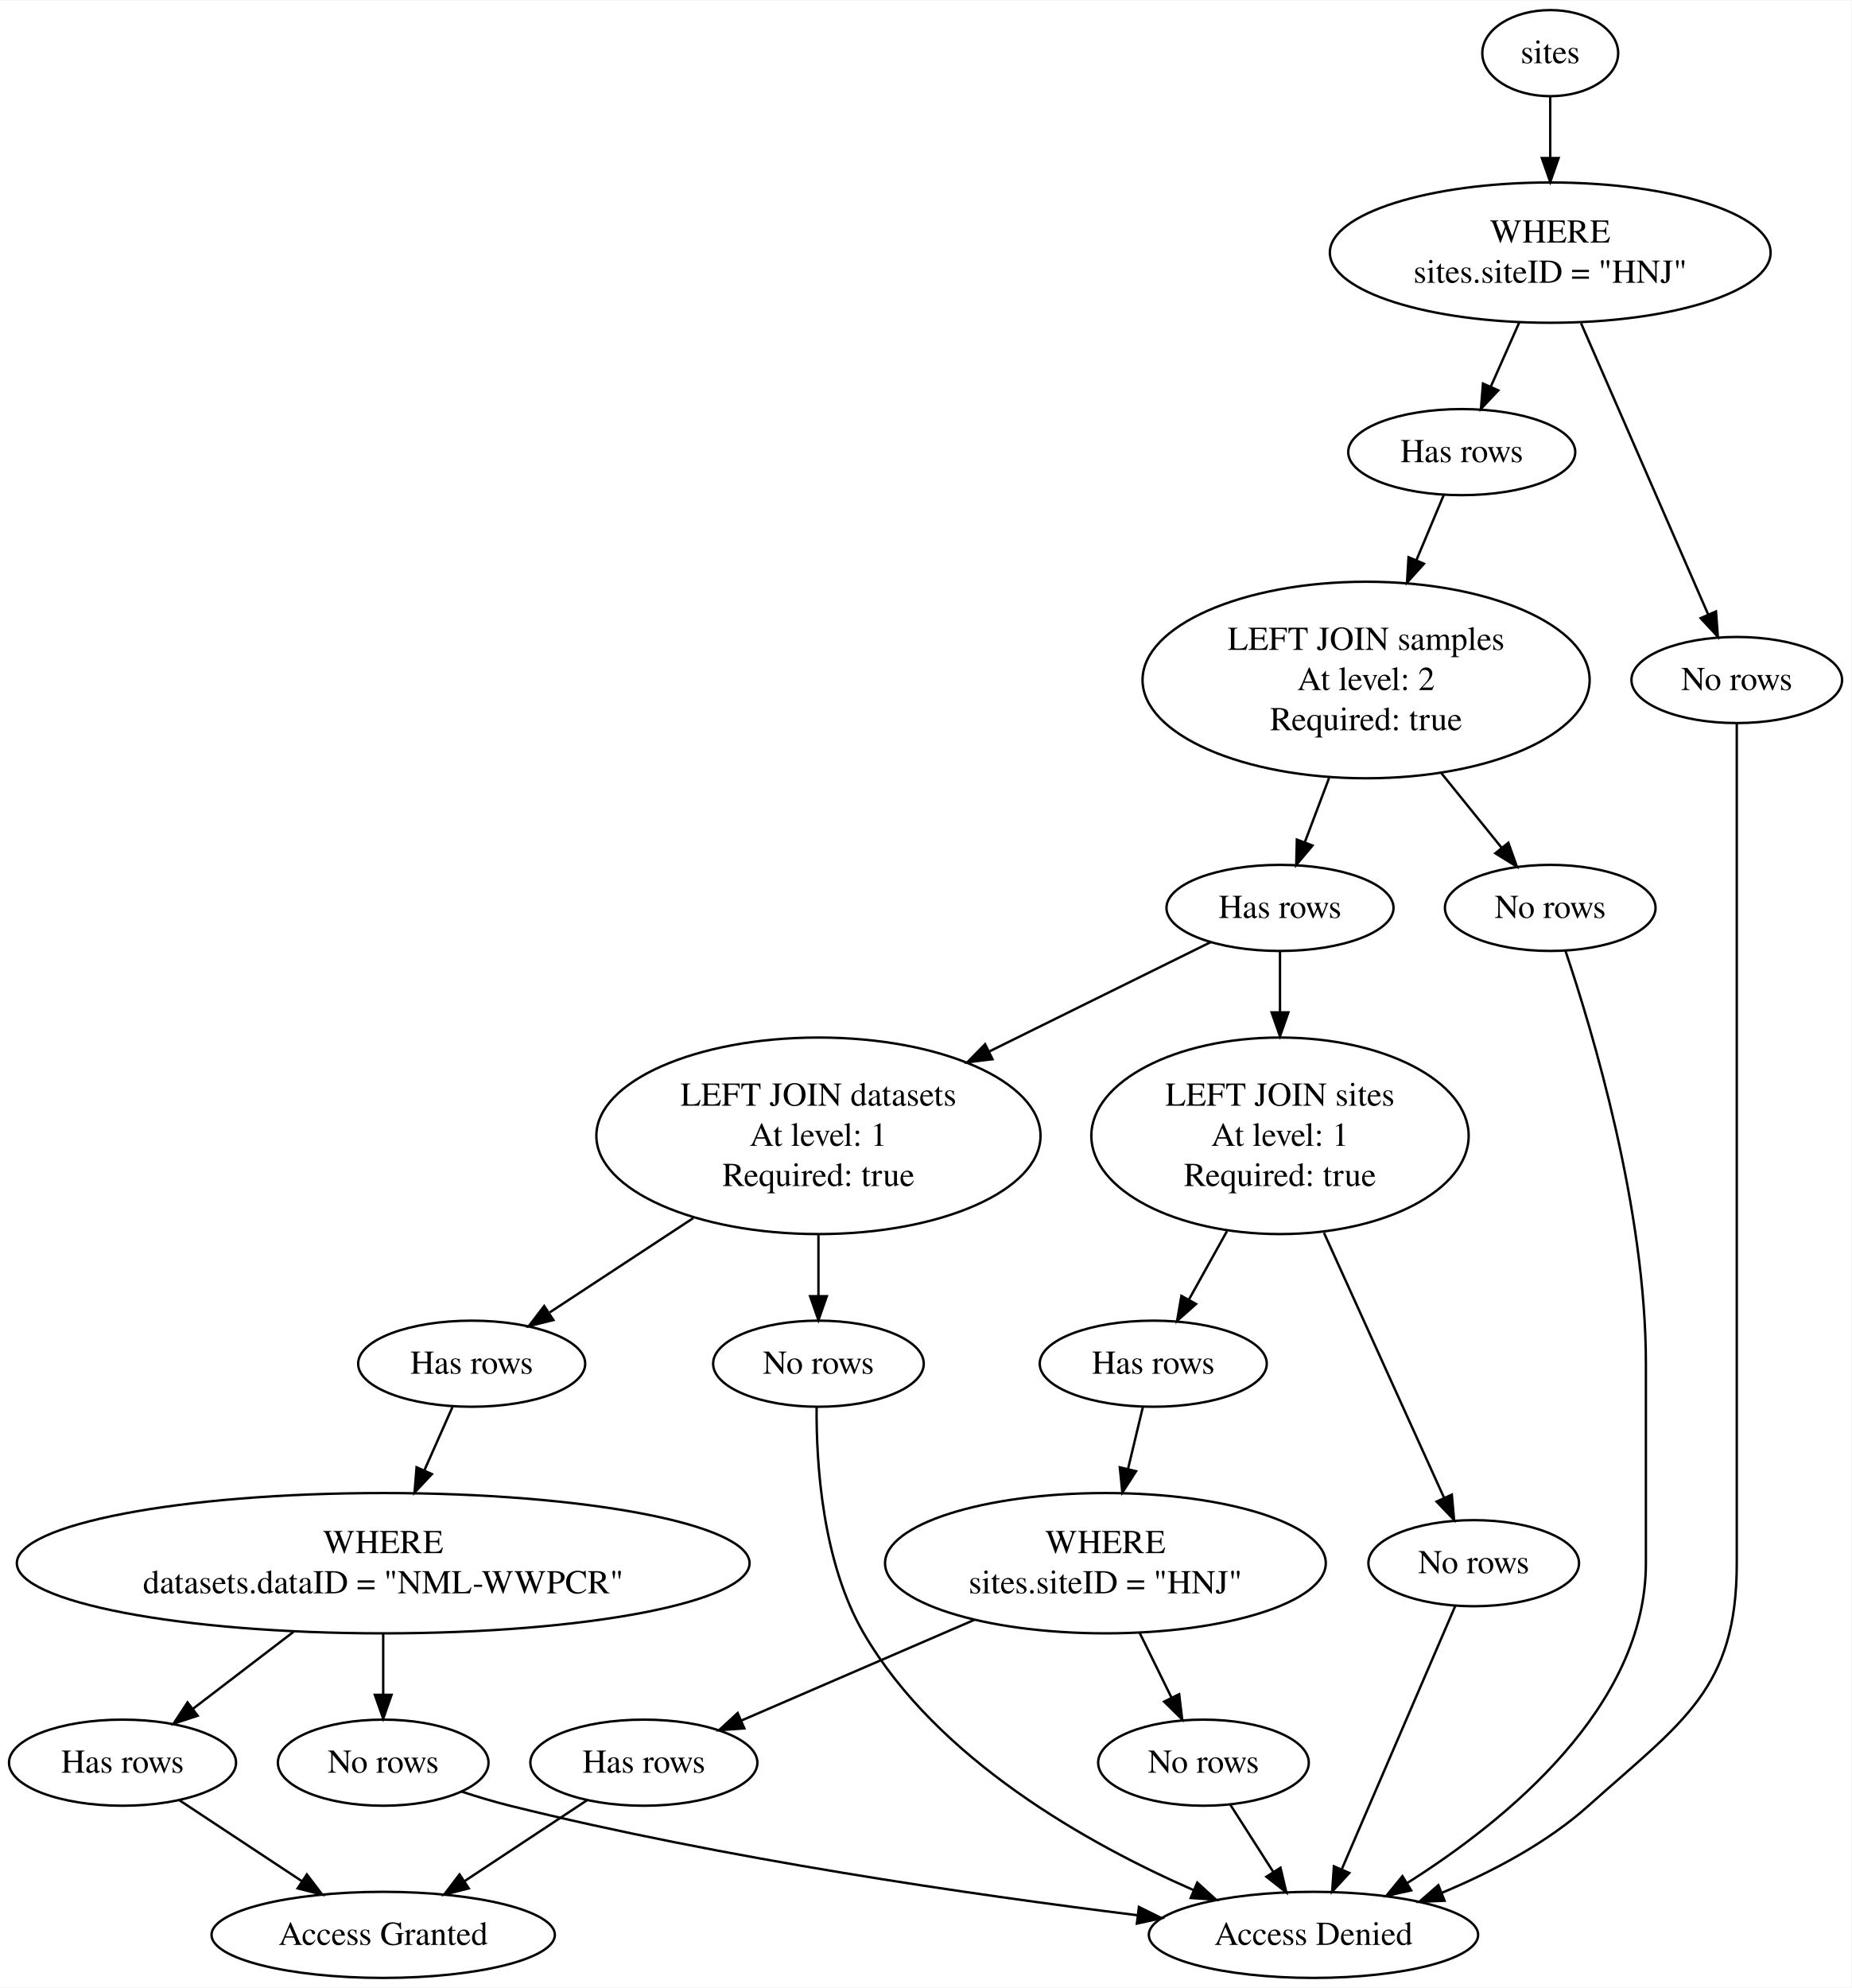
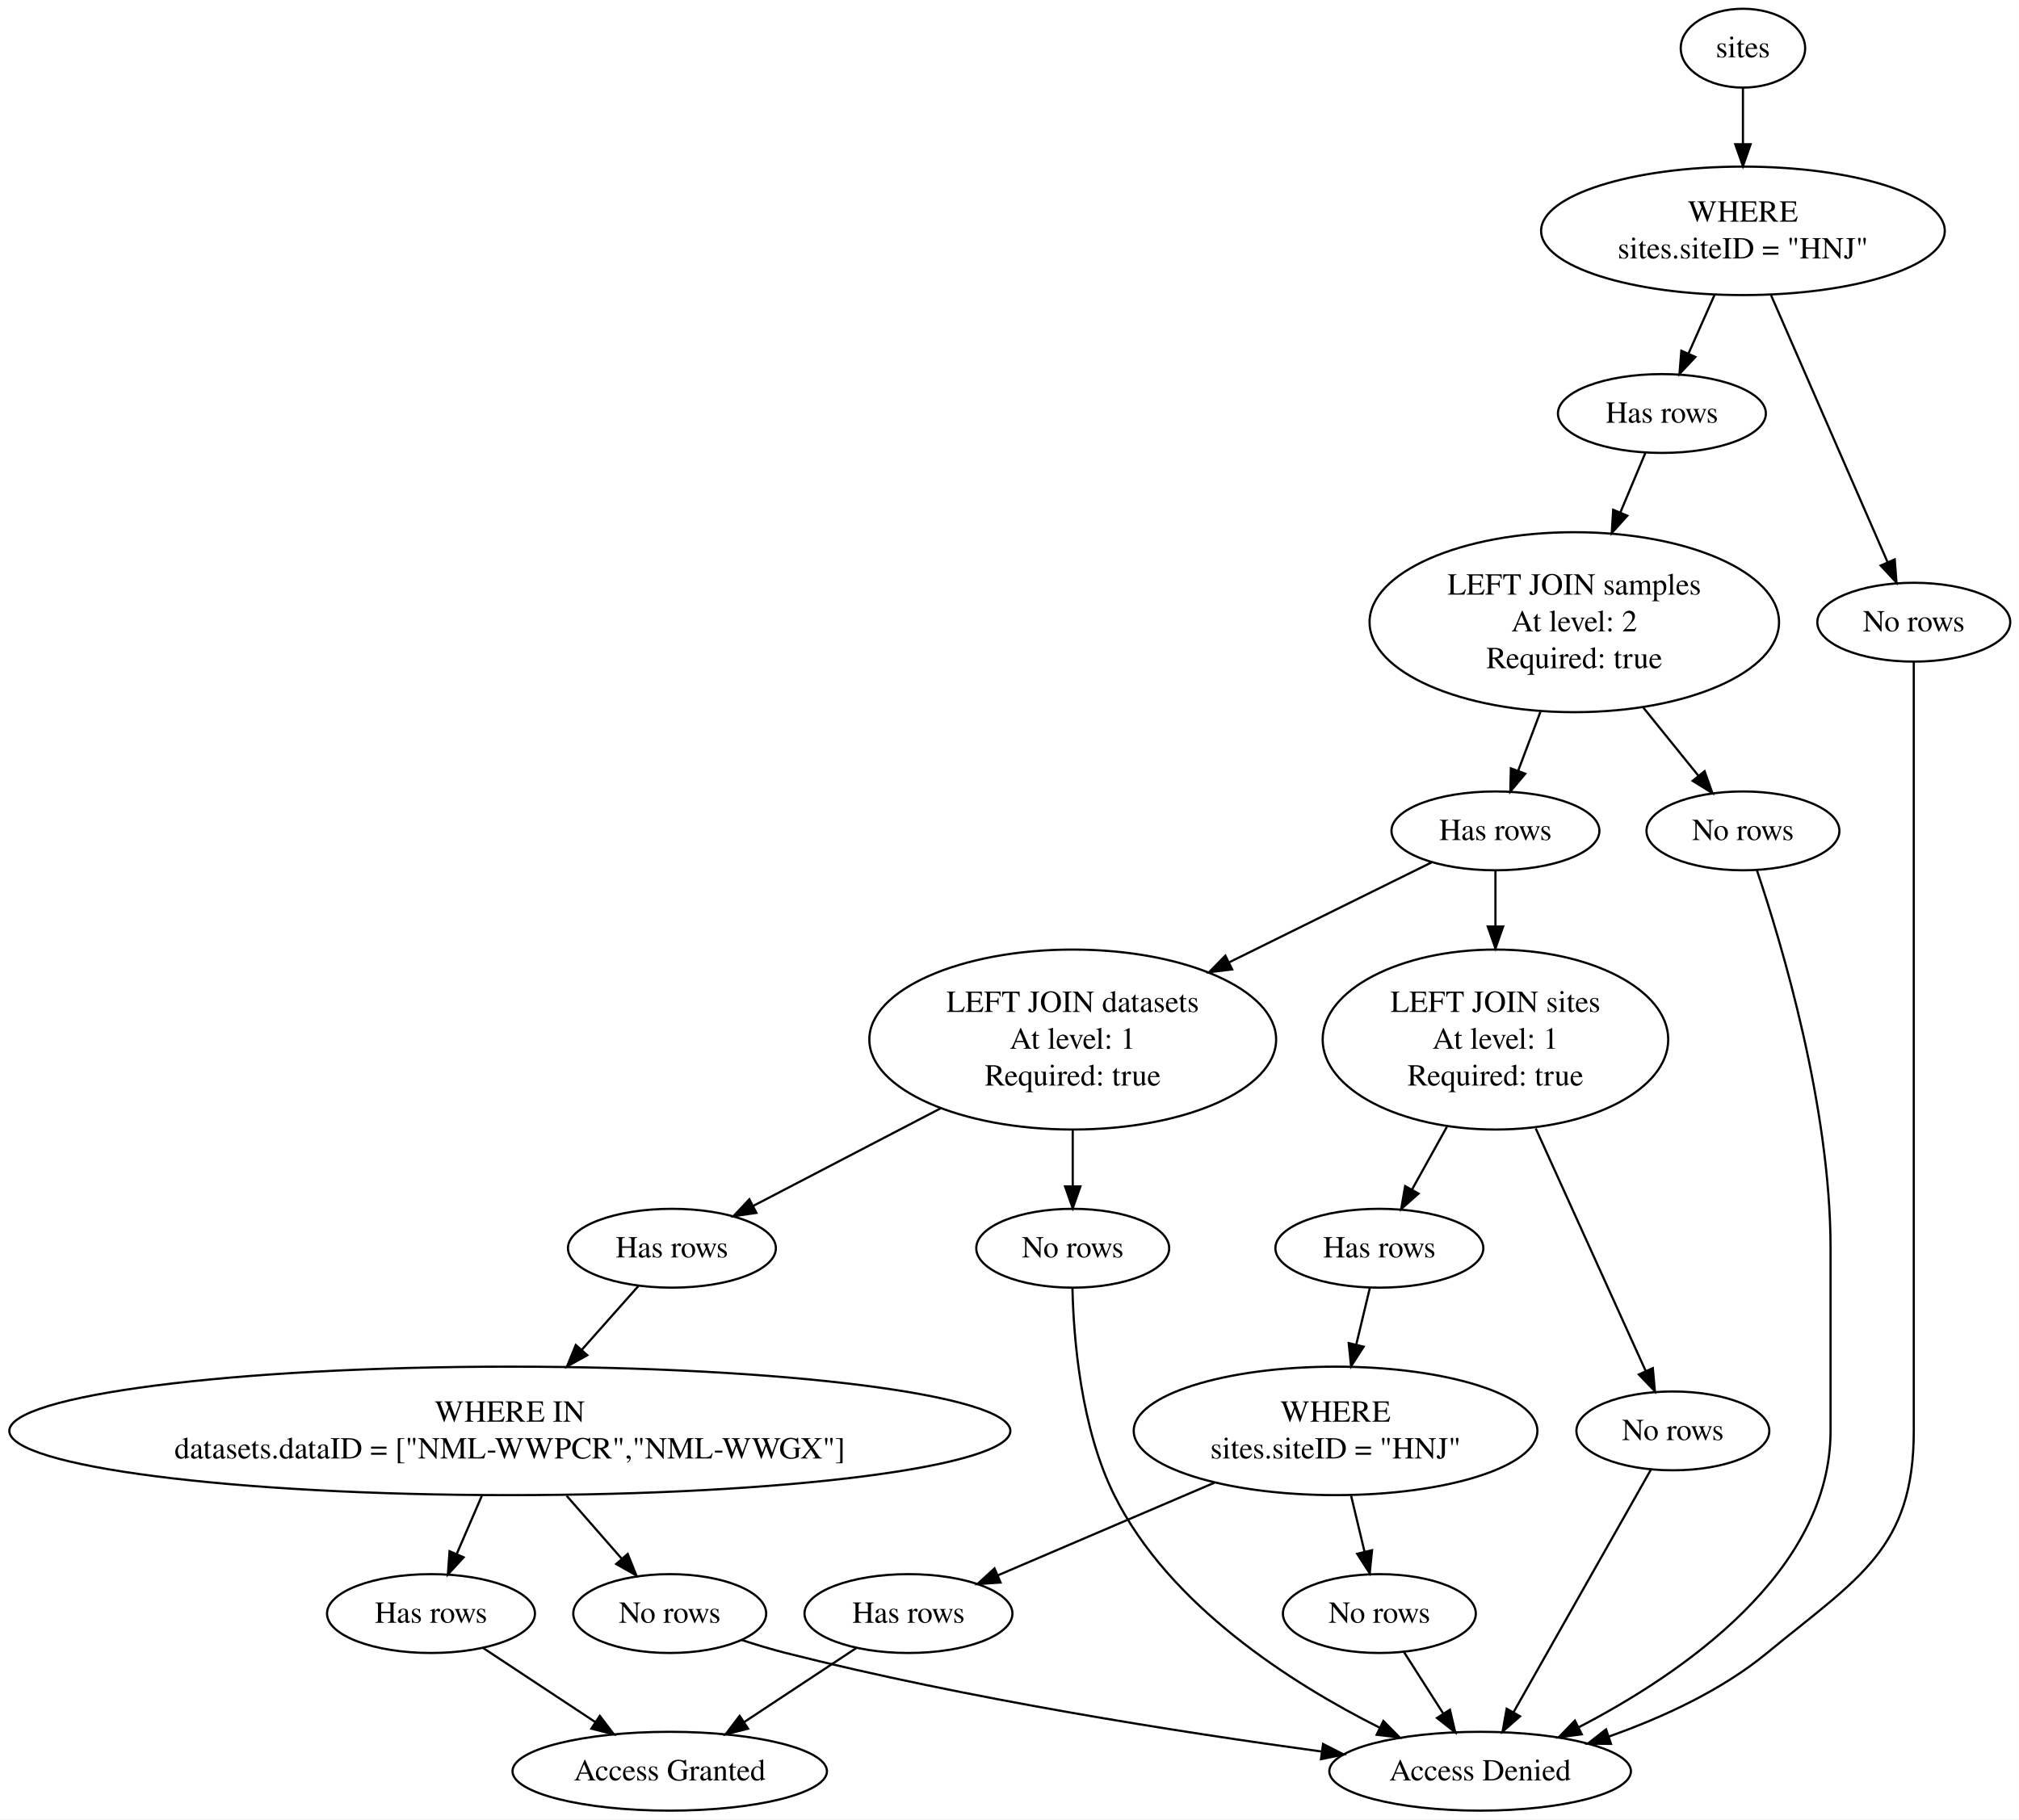
- <svg xmlns="http://www.w3.org/2000/svg" width="774pt" height="831pt" viewBox="0.00 0.00 774.26 830.84">
+ <svg xmlns="http://www.w3.org/2000/svg" width="922pt" height="831pt" viewBox="0.00 0.00 921.78 830.84">
  <g id="graph0" class="graph" transform="scale(1 1) rotate(0) translate(4 826.8427)">
-     <polygon fill="#ffffff" stroke="transparent" points="-4,4 -4,-826.843 770.255,-826.843 770.255,4 -4,4" />
+     <polygon fill="#ffffff" stroke="transparent" points="-4,4 -4,-826.843 917.781,-826.843 917.781,4 -4,4" />
    <g id="node1" class="node">
-       <ellipse fill="none" stroke="#000000" cx="644.235" cy="-804.843" rx="28.405" ry="18" />
-       <text text-anchor="middle" x="644.235" y="-800.643" font-family="Times,serif" font-size="14.00" fill="#000000">sites</text>
+       <ellipse fill="none" stroke="#000000" cx="791.76" cy="-804.843" rx="28.405" ry="18" />
+       <text text-anchor="middle" x="791.76" y="-800.643" font-family="Times,serif" font-size="14.00" fill="#000000">sites</text>
    </g>
    <g id="node2" class="node">
-       <ellipse fill="none" stroke="#000000" cx="644.235" cy="-721.427" rx="92.149" ry="29.331" />
-       <text text-anchor="middle" x="644.235" y="-725.627" font-family="Times,serif" font-size="14.00" fill="#000000">WHERE</text>
-       <text text-anchor="middle" x="644.235" y="-708.827" font-family="Times,serif" font-size="14.00" fill="#000000">sites.siteID = "HNJ"</text>
+       <ellipse fill="none" stroke="#000000" cx="791.76" cy="-721.427" rx="92.149" ry="29.331" />
+       <text text-anchor="middle" x="791.76" y="-725.627" font-family="Times,serif" font-size="14.00" fill="#000000">WHERE</text>
+       <text text-anchor="middle" x="791.76" y="-708.827" font-family="Times,serif" font-size="14.00" fill="#000000">sites.siteID = "HNJ"</text>
    </g>
    <g id="edge1" class="edge">
-       <path fill="none" stroke="#000000" d="M644.235,-786.743C644.235,-779.153 644.235,-770.009 644.235,-760.997" />
-       <polygon fill="#000000" stroke="#000000" points="647.735,-760.97 644.235,-750.97 640.735,-760.97 647.735,-760.97" />
+       <path fill="none" stroke="#000000" d="M791.76,-786.743C791.76,-779.153 791.76,-770.009 791.76,-760.997" />
+       <polygon fill="#000000" stroke="#000000" points="795.26,-760.97 791.76,-750.97 788.26,-760.97 795.26,-760.97" />
    </g>
    <g id="node3" class="node">
-       <ellipse fill="none" stroke="#000000" cx="607.235" cy="-638.011" rx="47.47" ry="18" />
-       <text text-anchor="middle" x="607.235" y="-633.811" font-family="Times,serif" font-size="14.00" fill="#000000">Has rows</text>
+       <ellipse fill="none" stroke="#000000" cx="754.76" cy="-638.011" rx="47.47" ry="18" />
+       <text text-anchor="middle" x="754.76" y="-633.811" font-family="Times,serif" font-size="14.00" fill="#000000">Has rows</text>
    </g>
    <g id="edge2" class="edge">
-       <path fill="none" stroke="#000000" d="M631.294,-692.252C627.418,-683.514 623.183,-673.966 619.361,-665.35" />
-       <polygon fill="#000000" stroke="#000000" points="622.517,-663.833 615.263,-656.111 616.118,-666.672 622.517,-663.833" />
+       <path fill="none" stroke="#000000" d="M778.819,-692.252C774.943,-683.514 770.708,-673.966 766.886,-665.35" />
+       <polygon fill="#000000" stroke="#000000" points="770.043,-663.833 762.788,-656.111 763.644,-666.672 770.043,-663.833" />
    </g>
    <g id="node21" class="node">
-       <ellipse fill="none" stroke="#000000" cx="722.235" cy="-542.716" rx="44.041" ry="18" />
-       <text text-anchor="middle" x="722.235" y="-538.516" font-family="Times,serif" font-size="14.00" fill="#000000">No rows</text>
+       <ellipse fill="none" stroke="#000000" cx="869.76" cy="-542.716" rx="44.041" ry="18" />
+       <text text-anchor="middle" x="869.76" y="-538.516" font-family="Times,serif" font-size="14.00" fill="#000000">No rows</text>
    </g>
    <g id="edge25" class="edge">
-       <path fill="none" stroke="#000000" d="M657.115,-691.917C671.859,-658.135 695.821,-603.234 710.201,-570.287" />
-       <polygon fill="#000000" stroke="#000000" points="713.543,-571.38 714.335,-560.815 707.127,-568.58 713.543,-571.38" />
+       <path fill="none" stroke="#000000" d="M804.64,-691.917C819.384,-658.135 843.347,-603.234 857.726,-570.287" />
+       <polygon fill="#000000" stroke="#000000" points="861.068,-571.38 861.861,-560.815 854.653,-568.58 861.068,-571.38" />
    </g>
    <g id="node4" class="node">
-       <ellipse fill="none" stroke="#000000" cx="567.235" cy="-542.716" rx="93.477" ry="41.091" />
-       <text text-anchor="middle" x="567.235" y="-555.316" font-family="Times,serif" font-size="14.00" fill="#000000">LEFT JOIN samples</text>
-       <text text-anchor="middle" x="567.235" y="-538.516" font-family="Times,serif" font-size="14.00" fill="#000000">At level: 2</text>
-       <text text-anchor="middle" x="567.235" y="-521.716" font-family="Times,serif" font-size="14.00" fill="#000000">Required: true</text>
+       <ellipse fill="none" stroke="#000000" cx="714.76" cy="-542.716" rx="93.477" ry="41.091" />
+       <text text-anchor="middle" x="714.76" y="-555.316" font-family="Times,serif" font-size="14.00" fill="#000000">LEFT JOIN samples</text>
+       <text text-anchor="middle" x="714.76" y="-538.516" font-family="Times,serif" font-size="14.00" fill="#000000">At level: 2</text>
+       <text text-anchor="middle" x="714.76" y="-521.716" font-family="Times,serif" font-size="14.00" fill="#000000">Required: true</text>
    </g>
    <g id="edge3" class="edge">
-       <path fill="none" stroke="#000000" d="M599.711,-620.087C596.418,-612.242 592.374,-602.608 588.272,-592.835" />
-       <polygon fill="#000000" stroke="#000000" points="591.441,-591.342 584.343,-583.476 584.986,-594.051 591.441,-591.342" />
+       <path fill="none" stroke="#000000" d="M747.236,-620.087C743.944,-612.242 739.9,-602.608 735.797,-592.835" />
+       <polygon fill="#000000" stroke="#000000" points="738.966,-591.342 731.869,-583.476 732.512,-594.051 738.966,-591.342" />
    </g>
    <g id="node5" class="node">
-       <ellipse fill="none" stroke="#000000" cx="531.235" cy="-447.421" rx="47.47" ry="18" />
-       <text text-anchor="middle" x="531.235" y="-443.221" font-family="Times,serif" font-size="14.00" fill="#000000">Has rows</text>
+       <ellipse fill="none" stroke="#000000" cx="678.76" cy="-447.421" rx="47.47" ry="18" />
+       <text text-anchor="middle" x="678.76" y="-443.221" font-family="Times,serif" font-size="14.00" fill="#000000">Has rows</text>
    </g>
    <g id="edge4" class="edge">
-       <path fill="none" stroke="#000000" d="M551.758,-501.75C548.344,-492.712 544.807,-483.347 541.65,-474.991" />
-       <polygon fill="#000000" stroke="#000000" points="544.83,-473.505 538.022,-465.388 538.282,-475.979 544.83,-473.505" />
+       <path fill="none" stroke="#000000" d="M699.284,-501.75C695.87,-492.712 692.332,-483.347 689.175,-474.991" />
+       <polygon fill="#000000" stroke="#000000" points="692.356,-473.505 685.547,-465.388 685.807,-475.979 692.356,-473.505" />
    </g>
    <g id="node20" class="node">
-       <ellipse fill="none" stroke="#000000" cx="644.235" cy="-447.421" rx="44.041" ry="18" />
-       <text text-anchor="middle" x="644.235" y="-443.221" font-family="Times,serif" font-size="14.00" fill="#000000">No rows</text>
+       <ellipse fill="none" stroke="#000000" cx="791.76" cy="-447.421" rx="44.041" ry="18" />
+       <text text-anchor="middle" x="791.76" y="-443.221" font-family="Times,serif" font-size="14.00" fill="#000000">No rows</text>
    </g>
    <g id="edge23" class="edge">
-       <path fill="none" stroke="#000000" d="M598.776,-503.681C607.256,-493.186 616.202,-482.114 623.894,-472.594" />
-       <polygon fill="#000000" stroke="#000000" points="626.725,-474.66 630.288,-464.682 621.28,-470.26 626.725,-474.66" />
+       <path fill="none" stroke="#000000" d="M746.301,-503.681C754.782,-493.186 763.728,-482.114 771.42,-472.594" />
+       <polygon fill="#000000" stroke="#000000" points="774.251,-474.66 777.813,-464.682 768.806,-470.26 774.251,-474.66" />
    </g>
    <g id="node6" class="node">
-       <ellipse fill="none" stroke="#000000" cx="531.235" cy="-352.126" rx="78.888" ry="41.091" />
-       <text text-anchor="middle" x="531.235" y="-364.726" font-family="Times,serif" font-size="14.00" fill="#000000">LEFT JOIN sites</text>
-       <text text-anchor="middle" x="531.235" y="-347.926" font-family="Times,serif" font-size="14.00" fill="#000000">At level: 1</text>
-       <text text-anchor="middle" x="531.235" y="-331.126" font-family="Times,serif" font-size="14.00" fill="#000000">Required: true</text>
+       <ellipse fill="none" stroke="#000000" cx="678.76" cy="-352.126" rx="78.888" ry="41.091" />
+       <text text-anchor="middle" x="678.76" y="-364.726" font-family="Times,serif" font-size="14.00" fill="#000000">LEFT JOIN sites</text>
+       <text text-anchor="middle" x="678.76" y="-347.926" font-family="Times,serif" font-size="14.00" fill="#000000">At level: 1</text>
+       <text text-anchor="middle" x="678.76" y="-331.126" font-family="Times,serif" font-size="14.00" fill="#000000">Required: true</text>
    </g>
    <g id="edge5" class="edge">
-       <path fill="none" stroke="#000000" d="M531.235,-429.048C531.235,-421.738 531.235,-412.929 531.235,-403.92" />
-       <polygon fill="#000000" stroke="#000000" points="534.735,-403.733 531.235,-393.733 527.735,-403.733 534.735,-403.733" />
+       <path fill="none" stroke="#000000" d="M678.76,-429.048C678.76,-421.738 678.76,-412.929 678.76,-403.92" />
+       <polygon fill="#000000" stroke="#000000" points="682.26,-403.733 678.76,-393.733 675.26,-403.733 682.26,-403.733" />
    </g>
    <g id="node14" class="node">
-       <ellipse fill="none" stroke="#000000" cx="338.235" cy="-352.126" rx="92.866" ry="41.091" />
-       <text text-anchor="middle" x="338.235" y="-364.726" font-family="Times,serif" font-size="14.00" fill="#000000">LEFT JOIN datasets</text>
-       <text text-anchor="middle" x="338.235" y="-347.926" font-family="Times,serif" font-size="14.00" fill="#000000">At level: 1</text>
-       <text text-anchor="middle" x="338.235" y="-331.126" font-family="Times,serif" font-size="14.00" fill="#000000">Required: true</text>
+       <ellipse fill="none" stroke="#000000" cx="485.76" cy="-352.126" rx="92.866" ry="41.091" />
+       <text text-anchor="middle" x="485.76" y="-364.726" font-family="Times,serif" font-size="14.00" fill="#000000">LEFT JOIN datasets</text>
+       <text text-anchor="middle" x="485.76" y="-347.926" font-family="Times,serif" font-size="14.00" fill="#000000">At level: 1</text>
+       <text text-anchor="middle" x="485.76" y="-331.126" font-family="Times,serif" font-size="14.00" fill="#000000">Required: true</text>
    </g>
    <g id="edge14" class="edge">
-       <path fill="none" stroke="#000000" d="M502.341,-433.155C477.935,-421.104 441.934,-403.329 409.866,-387.495" />
-       <polygon fill="#000000" stroke="#000000" points="411.016,-384.159 400.5,-382.87 407.917,-390.436 411.016,-384.159" />
+       <path fill="none" stroke="#000000" d="M649.866,-433.155C625.46,-421.104 589.46,-403.329 557.392,-387.495" />
+       <polygon fill="#000000" stroke="#000000" points="558.541,-384.159 548.025,-382.87 555.442,-390.436 558.541,-384.159" />
    </g>
    <g id="node7" class="node">
-       <ellipse fill="none" stroke="#000000" cx="478.235" cy="-256.831" rx="47.47" ry="18" />
-       <text text-anchor="middle" x="478.235" y="-252.631" font-family="Times,serif" font-size="14.00" fill="#000000">Has rows</text>
+       <ellipse fill="none" stroke="#000000" cx="625.76" cy="-256.831" rx="47.47" ry="18" />
+       <text text-anchor="middle" x="625.76" y="-252.631" font-family="Times,serif" font-size="14.00" fill="#000000">Has rows</text>
    </g>
    <g id="edge6" class="edge">
-       <path fill="none" stroke="#000000" d="M509.065,-312.265C503.675,-302.574 498.04,-292.442 493.084,-283.531" />
-       <polygon fill="#000000" stroke="#000000" points="496.123,-281.794 488.204,-274.756 490.005,-285.196 496.123,-281.794" />
+       <path fill="none" stroke="#000000" d="M656.59,-312.265C651.201,-302.574 645.566,-292.442 640.609,-283.531" />
+       <polygon fill="#000000" stroke="#000000" points="643.648,-281.794 635.729,-274.756 637.531,-285.196 643.648,-281.794" />
    </g>
    <g id="node13" class="node">
-       <ellipse fill="none" stroke="#000000" cx="612.235" cy="-173.416" rx="44.041" ry="18" />
-       <text text-anchor="middle" x="612.235" y="-169.216" font-family="Times,serif" font-size="14.00" fill="#000000">No rows</text>
+       <ellipse fill="none" stroke="#000000" cx="759.76" cy="-173.416" rx="44.041" ry="18" />
+       <text text-anchor="middle" x="759.76" y="-169.216" font-family="Times,serif" font-size="14.00" fill="#000000">No rows</text>
    </g>
    <g id="edge12" class="edge">
-       <path fill="none" stroke="#000000" d="M549.615,-311.574C564.963,-277.711 586.426,-230.357 599.818,-200.81" />
-       <polygon fill="#000000" stroke="#000000" points="603.09,-202.07 604.03,-191.517 596.714,-199.18 603.09,-202.07" />
+       <path fill="none" stroke="#000000" d="M697.14,-311.574C712.489,-277.711 733.952,-230.357 747.344,-200.81" />
+       <polygon fill="#000000" stroke="#000000" points="750.615,-202.07 751.556,-191.517 744.24,-199.18 750.615,-202.07" />
    </g>
    <g id="node8" class="node">
-       <ellipse fill="none" stroke="#000000" cx="458.235" cy="-173.416" rx="92.149" ry="29.331" />
-       <text text-anchor="middle" x="458.235" y="-177.616" font-family="Times,serif" font-size="14.00" fill="#000000">WHERE</text>
-       <text text-anchor="middle" x="458.235" y="-160.816" font-family="Times,serif" font-size="14.00" fill="#000000">sites.siteID = "HNJ"</text>
+       <ellipse fill="none" stroke="#000000" cx="605.76" cy="-173.416" rx="92.149" ry="29.331" />
+       <text text-anchor="middle" x="605.76" y="-177.616" font-family="Times,serif" font-size="14.00" fill="#000000">WHERE</text>
+       <text text-anchor="middle" x="605.76" y="-160.816" font-family="Times,serif" font-size="14.00" fill="#000000">sites.siteID = "HNJ"</text>
    </g>
    <g id="edge7" class="edge">
-       <path fill="none" stroke="#000000" d="M473.895,-238.731C472.056,-231.06 469.836,-221.8 467.652,-212.695" />
-       <polygon fill="#000000" stroke="#000000" points="471.053,-211.867 465.318,-202.959 464.246,-213.499 471.053,-211.867" />
+       <path fill="none" stroke="#000000" d="M621.42,-238.731C619.581,-231.06 617.361,-221.8 615.178,-212.695" />
+       <polygon fill="#000000" stroke="#000000" points="618.579,-211.867 612.843,-202.959 611.771,-213.499 618.579,-211.867" />
    </g>
    <g id="node9" class="node">
-       <ellipse fill="none" stroke="#000000" cx="265.235" cy="-90" rx="47.47" ry="18" />
-       <text text-anchor="middle" x="265.235" y="-85.8" font-family="Times,serif" font-size="14.00" fill="#000000">Has rows</text>
+       <ellipse fill="none" stroke="#000000" cx="410.76" cy="-90" rx="47.47" ry="18" />
+       <text text-anchor="middle" x="410.76" y="-85.8" font-family="Times,serif" font-size="14.00" fill="#000000">Has rows</text>
    </g>
    <g id="edge8" class="edge">
-       <path fill="none" stroke="#000000" d="M403.445,-149.735C372.406,-136.32 334.238,-119.824 305.882,-107.568" />
-       <polygon fill="#000000" stroke="#000000" points="307.234,-104.34 296.666,-103.585 304.457,-110.765 307.234,-104.34" />
+       <path fill="none" stroke="#000000" d="M550.403,-149.735C518.941,-136.277 480.23,-119.717 451.552,-107.45" />
+       <polygon fill="#000000" stroke="#000000" points="452.806,-104.18 442.236,-103.464 450.053,-110.615 452.806,-104.18" />
    </g>
    <g id="node11" class="node">
-       <ellipse fill="none" stroke="#000000" cx="499.235" cy="-90" rx="44.041" ry="18" />
-       <text text-anchor="middle" x="499.235" y="-85.8" font-family="Times,serif" font-size="14.00" fill="#000000">No rows</text>
+       <ellipse fill="none" stroke="#000000" cx="625.76" cy="-90" rx="44.041" ry="18" />
+       <text text-anchor="middle" x="625.76" y="-85.8" font-family="Times,serif" font-size="14.00" fill="#000000">No rows</text>
    </g>
    <g id="edge10" class="edge">
-       <path fill="none" stroke="#000000" d="M472.574,-144.241C476.87,-135.502 481.562,-125.954 485.797,-117.339" />
-       <polygon fill="#000000" stroke="#000000" points="489.068,-118.618 490.338,-108.1 482.786,-115.531 489.068,-118.618" />
+       <path fill="none" stroke="#000000" d="M612.868,-143.772C614.857,-135.474 617.014,-126.48 618.983,-118.265" />
+       <polygon fill="#000000" stroke="#000000" points="622.424,-118.927 621.352,-108.387 615.616,-117.295 622.424,-118.927" />
    </g>
    <g id="node10" class="node">
-       <ellipse fill="none" stroke="#000000" cx="156.235" cy="-18" rx="71.787" ry="18" />
-       <text text-anchor="middle" x="156.235" y="-13.8" font-family="Times,serif" font-size="14.00" fill="#000000">Access Granted</text>
+       <ellipse fill="none" stroke="#000000" cx="301.76" cy="-18" rx="71.787" ry="18" />
+       <text text-anchor="middle" x="301.76" y="-13.8" font-family="Times,serif" font-size="14.00" fill="#000000">Access Granted</text>
    </g>
    <g id="edge9" class="edge">
-       <path fill="none" stroke="#000000" d="M241.583,-74.377C226.547,-64.445 206.84,-51.428 190.152,-40.404" />
-       <polygon fill="#000000" stroke="#000000" points="192.014,-37.439 181.741,-34.848 188.156,-43.28 192.014,-37.439" />
+       <path fill="none" stroke="#000000" d="M387.109,-74.377C372.073,-64.445 352.366,-51.428 335.677,-40.404" />
+       <polygon fill="#000000" stroke="#000000" points="337.539,-37.439 327.266,-34.848 333.681,-43.28 337.539,-37.439" />
    </g>
    <g id="node12" class="node">
-       <ellipse fill="none" stroke="#000000" cx="545.235" cy="-18" rx="68.858" ry="18" />
-       <text text-anchor="middle" x="545.235" y="-13.8" font-family="Times,serif" font-size="14.00" fill="#000000">Access Denied</text>
+       <ellipse fill="none" stroke="#000000" cx="671.76" cy="-18" rx="68.858" ry="18" />
+       <text text-anchor="middle" x="671.76" y="-13.8" font-family="Times,serif" font-size="14.00" fill="#000000">Access Denied</text>
    </g>
    <g id="edge11" class="edge">
-       <path fill="none" stroke="#000000" d="M510.37,-72.571C515.77,-64.118 522.372,-53.785 528.372,-44.393" />
-       <polygon fill="#000000" stroke="#000000" points="531.448,-46.08 533.882,-35.769 525.549,-42.312 531.448,-46.08" />
+       <path fill="none" stroke="#000000" d="M636.895,-72.571C642.296,-64.118 648.897,-53.785 654.898,-44.393" />
+       <polygon fill="#000000" stroke="#000000" points="657.973,-46.08 660.408,-35.769 652.074,-42.312 657.973,-46.08" />
    </g>
    <g id="edge13" class="edge">
-       <path fill="none" stroke="#000000" d="M604.549,-155.588C592.949,-128.68 570.871,-77.468 557.168,-45.681" />
-       <polygon fill="#000000" stroke="#000000" points="560.21,-43.896 553.037,-36.099 553.782,-46.668 560.21,-43.896" />
+       <path fill="none" stroke="#000000" d="M749.665,-155.588C734.298,-128.447 704.929,-76.579 686.969,-44.86" />
+       <polygon fill="#000000" stroke="#000000" points="689.981,-43.076 682.008,-36.099 683.89,-46.525 689.981,-43.076" />
    </g>
    <g id="node15" class="node">
-       <ellipse fill="none" stroke="#000000" cx="193.235" cy="-256.831" rx="47.47" ry="18" />
-       <text text-anchor="middle" x="193.235" y="-252.631" font-family="Times,serif" font-size="14.00" fill="#000000">Has rows</text>
+       <ellipse fill="none" stroke="#000000" cx="302.76" cy="-256.831" rx="47.47" ry="18" />
+       <text text-anchor="middle" x="302.76" y="-252.631" font-family="Times,serif" font-size="14.00" fill="#000000">Has rows</text>
    </g>
    <g id="edge15" class="edge">
-       <path fill="none" stroke="#000000" d="M285.886,-317.723C265.853,-304.557 243.591,-289.926 225.91,-278.306" />
-       <polygon fill="#000000" stroke="#000000" points="227.397,-275.095 217.118,-272.527 223.552,-280.944 227.397,-275.095" />
+       <path fill="none" stroke="#000000" d="M425.332,-320.659C397.083,-305.949 364.351,-288.904 339.821,-276.13" />
+       <polygon fill="#000000" stroke="#000000" points="341.334,-272.972 330.848,-271.458 338.101,-279.181 341.334,-272.972" />
    </g>
    <g id="node19" class="node">
-       <ellipse fill="none" stroke="#000000" cx="338.235" cy="-256.831" rx="44.041" ry="18" />
-       <text text-anchor="middle" x="338.235" y="-252.631" font-family="Times,serif" font-size="14.00" fill="#000000">No rows</text>
+       <ellipse fill="none" stroke="#000000" cx="485.76" cy="-256.831" rx="44.041" ry="18" />
+       <text text-anchor="middle" x="485.76" y="-252.631" font-family="Times,serif" font-size="14.00" fill="#000000">No rows</text>
    </g>
    <g id="edge21" class="edge">
-       <path fill="none" stroke="#000000" d="M338.235,-310.606C338.235,-302.054 338.235,-293.235 338.235,-285.274" />
-       <polygon fill="#000000" stroke="#000000" points="341.735,-285.057 338.235,-275.057 334.735,-285.057 341.735,-285.057" />
+       <path fill="none" stroke="#000000" d="M485.76,-310.606C485.76,-302.054 485.76,-293.235 485.76,-285.274" />
+       <polygon fill="#000000" stroke="#000000" points="489.26,-285.057 485.76,-275.057 482.26,-285.057 489.26,-285.057" />
    </g>
    <g id="node16" class="node">
-       <ellipse fill="none" stroke="#000000" cx="156.235" cy="-173.416" rx="153.196" ry="29.331" />
-       <text text-anchor="middle" x="156.235" y="-177.616" font-family="Times,serif" font-size="14.00" fill="#000000">WHERE</text>
-       <text text-anchor="middle" x="156.235" y="-160.816" font-family="Times,serif" font-size="14.00" fill="#000000">datasets.dataID = "NML-WWPCR"</text>
+       <ellipse fill="none" stroke="#000000" cx="228.76" cy="-173.416" rx="228.52" ry="29.331" />
+       <text text-anchor="middle" x="228.76" y="-177.616" font-family="Times,serif" font-size="14.00" fill="#000000">WHERE IN</text>
+       <text text-anchor="middle" x="228.76" y="-160.816" font-family="Times,serif" font-size="14.00" fill="#000000">datasets.dataID = ["NML-WWPCR","NML-WWGX"]</text>
    </g>
    <g id="edge16" class="edge">
-       <path fill="none" stroke="#000000" d="M185.206,-238.731C181.731,-230.897 177.521,-221.406 173.4,-212.114" />
-       <polygon fill="#000000" stroke="#000000" points="176.593,-210.681 169.339,-202.959 170.194,-213.519 176.593,-210.681" />
+       <path fill="none" stroke="#000000" d="M287.427,-239.548C279.938,-231.105 270.62,-220.602 261.632,-210.47" />
+       <polygon fill="#000000" stroke="#000000" points="264.112,-207.992 254.858,-202.834 258.876,-212.637 264.112,-207.992" />
    </g>
    <g id="node17" class="node">
-       <ellipse fill="none" stroke="#000000" cx="47.235" cy="-90" rx="47.47" ry="18" />
-       <text text-anchor="middle" x="47.235" y="-85.8" font-family="Times,serif" font-size="14.00" fill="#000000">Has rows</text>
+       <ellipse fill="none" stroke="#000000" cx="192.76" cy="-90" rx="47.47" ry="18" />
+       <text text-anchor="middle" x="192.76" y="-85.8" font-family="Times,serif" font-size="14.00" fill="#000000">Has rows</text>
    </g>
    <g id="edge17" class="edge">
-       <path fill="none" stroke="#000000" d="M118.723,-144.709C104.983,-134.193 89.641,-122.453 76.704,-112.552" />
-       <polygon fill="#000000" stroke="#000000" points="78.659,-109.641 68.591,-106.343 74.405,-115.2 78.659,-109.641" />
+       <path fill="none" stroke="#000000" d="M215.966,-143.772C212.248,-135.155 208.205,-125.787 204.551,-117.321" />
+       <polygon fill="#000000" stroke="#000000" points="207.659,-115.689 200.483,-107.895 201.232,-118.463 207.659,-115.689" />
    </g>
    <g id="node18" class="node">
-       <ellipse fill="none" stroke="#000000" cx="156.235" cy="-90" rx="44.041" ry="18" />
-       <text text-anchor="middle" x="156.235" y="-85.8" font-family="Times,serif" font-size="14.00" fill="#000000">No rows</text>
+       <ellipse fill="none" stroke="#000000" cx="301.76" cy="-90" rx="44.041" ry="18" />
+       <text text-anchor="middle" x="301.76" y="-85.8" font-family="Times,serif" font-size="14.00" fill="#000000">No rows</text>
    </g>
    <g id="edge19" class="edge">
-       <path fill="none" stroke="#000000" d="M156.235,-143.772C156.235,-135.566 156.235,-126.68 156.235,-118.539" />
-       <polygon fill="#000000" stroke="#000000" points="159.735,-118.386 156.235,-108.387 152.735,-118.387 159.735,-118.386" />
+       <path fill="none" stroke="#000000" d="M254.703,-143.772C262.944,-134.355 271.97,-124.04 279.894,-114.986" />
+       <polygon fill="#000000" stroke="#000000" points="282.575,-117.238 286.526,-107.407 277.307,-112.628 282.575,-117.238" />
    </g>
    <g id="edge18" class="edge">
-       <path fill="none" stroke="#000000" d="M70.886,-74.377C85.922,-64.445 105.629,-51.428 122.317,-40.404" />
-       <polygon fill="#000000" stroke="#000000" points="124.314,-43.28 130.728,-34.848 120.455,-37.439 124.314,-43.28" />
+       <path fill="none" stroke="#000000" d="M216.411,-74.377C231.447,-64.445 251.154,-51.428 267.843,-40.404" />
+       <polygon fill="#000000" stroke="#000000" points="269.839,-43.28 276.254,-34.848 265.981,-37.439 269.839,-43.28" />
    </g>
    <g id="edge20" class="edge">
-       <path fill="none" stroke="#000000" d="M189.058,-77.897C195.679,-75.728 202.633,-73.639 209.235,-72 298.273,-49.892 402.916,-34.736 471.475,-26.233" />
-       <polygon fill="#000000" stroke="#000000" points="472.241,-29.665 481.741,-24.976 471.39,-22.717 472.241,-29.665" />
+       <path fill="none" stroke="#000000" d="M334.596,-77.947C341.215,-75.773 348.166,-73.67 354.76,-72 437.595,-51.02 534.698,-35.824 599.395,-26.995" />
+       <polygon fill="#000000" stroke="#000000" points="600.051,-30.438 609.493,-25.633 599.115,-23.501 600.051,-30.438" />
    </g>
    <g id="edge22" class="edge">
-       <path fill="none" stroke="#000000" d="M337.467,-238.704C337.288,-215.245 339.8,-173.845 357.235,-144 388.043,-91.264 450.752,-56.115 495.262,-36.639" />
-       <polygon fill="#000000" stroke="#000000" points="496.636,-39.858 504.466,-32.721 493.894,-33.418 496.636,-39.858" />
+       <path fill="none" stroke="#000000" d="M485.628,-238.642C486.154,-215.477 489.447,-174.766 504.76,-144 529.834,-93.624 585.725,-58.074 625.948,-37.855" />
+       <polygon fill="#000000" stroke="#000000" points="627.595,-40.946 635.041,-33.409 624.52,-34.657 627.595,-40.946" />
    </g>
    <g id="edge24" class="edge">
-       <path fill="none" stroke="#000000" d="M650.573,-429.552C661.852,-396.106 684.235,-321.576 684.235,-256.831 684.235,-256.831 684.235,-256.831 684.235,-173.416 684.235,-113.217 625.579,-65.646 584.474,-39.7" />
-       <polygon fill="#000000" stroke="#000000" points="586.093,-36.587 575.739,-34.341 582.432,-42.554 586.093,-36.587" />
+       <path fill="none" stroke="#000000" d="M798.098,-429.552C809.377,-396.106 831.76,-321.576 831.76,-256.831 831.76,-256.831 831.76,-256.831 831.76,-173.416 831.76,-108.975 764.155,-62.642 716.835,-38.105" />
+       <polygon fill="#000000" stroke="#000000" points="718.173,-34.86 707.667,-33.489 715.025,-41.112 718.173,-34.86" />
    </g>
    <g id="edge26" class="edge">
-       <path fill="none" stroke="#000000" d="M722.235,-524.584C722.235,-490.705 722.235,-415.491 722.235,-352.126 722.235,-352.126 722.235,-352.126 722.235,-173.416 722.235,-120.586 699.583,-107.252 660.235,-72 642.64,-56.237 619.64,-44.212 598.837,-35.557" />
-       <polygon fill="#000000" stroke="#000000" points="600.045,-32.271 589.46,-31.815 597.451,-38.772 600.045,-32.271" />
+       <path fill="none" stroke="#000000" d="M869.76,-524.584C869.76,-490.705 869.76,-415.491 869.76,-352.126 869.76,-352.126 869.76,-352.126 869.76,-173.416 869.76,-119.394 844.459,-106.344 802.76,-72 781.899,-54.818 754.817,-42.438 730.694,-33.903" />
+       <polygon fill="#000000" stroke="#000000" points="731.511,-30.485 720.917,-30.592 729.266,-37.115 731.511,-30.485" />
    </g>
  </g>
</svg>
